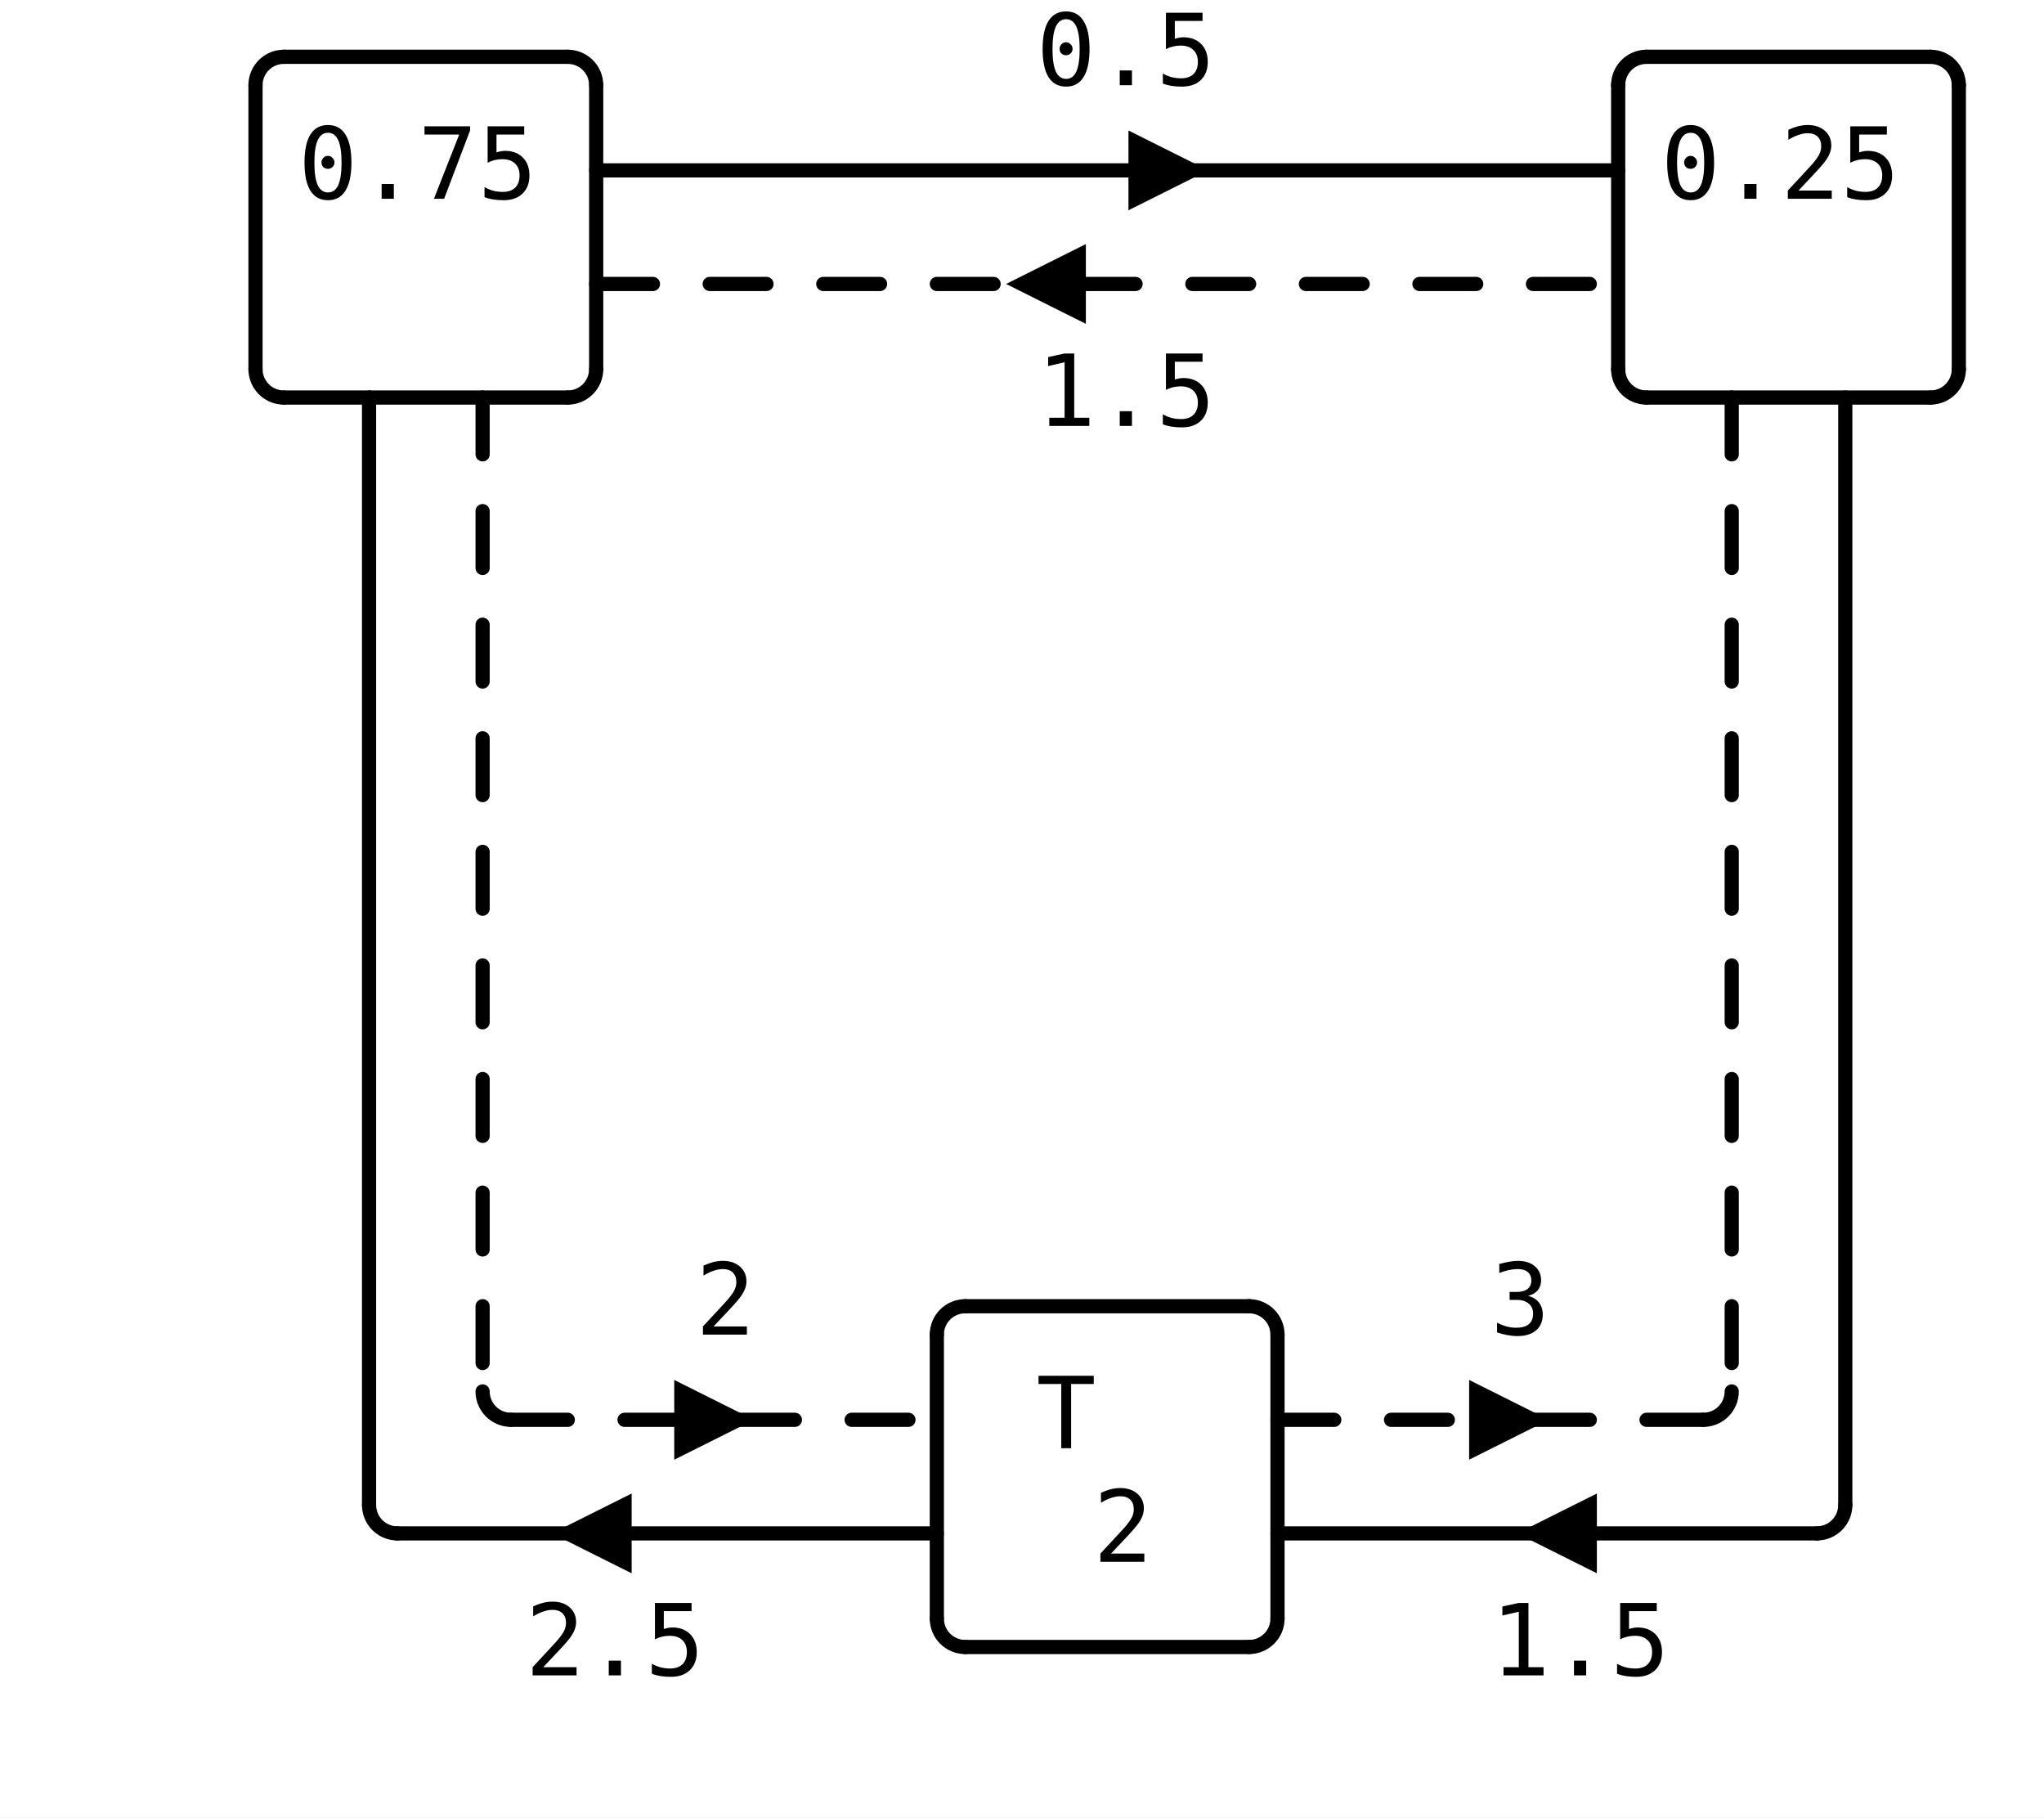
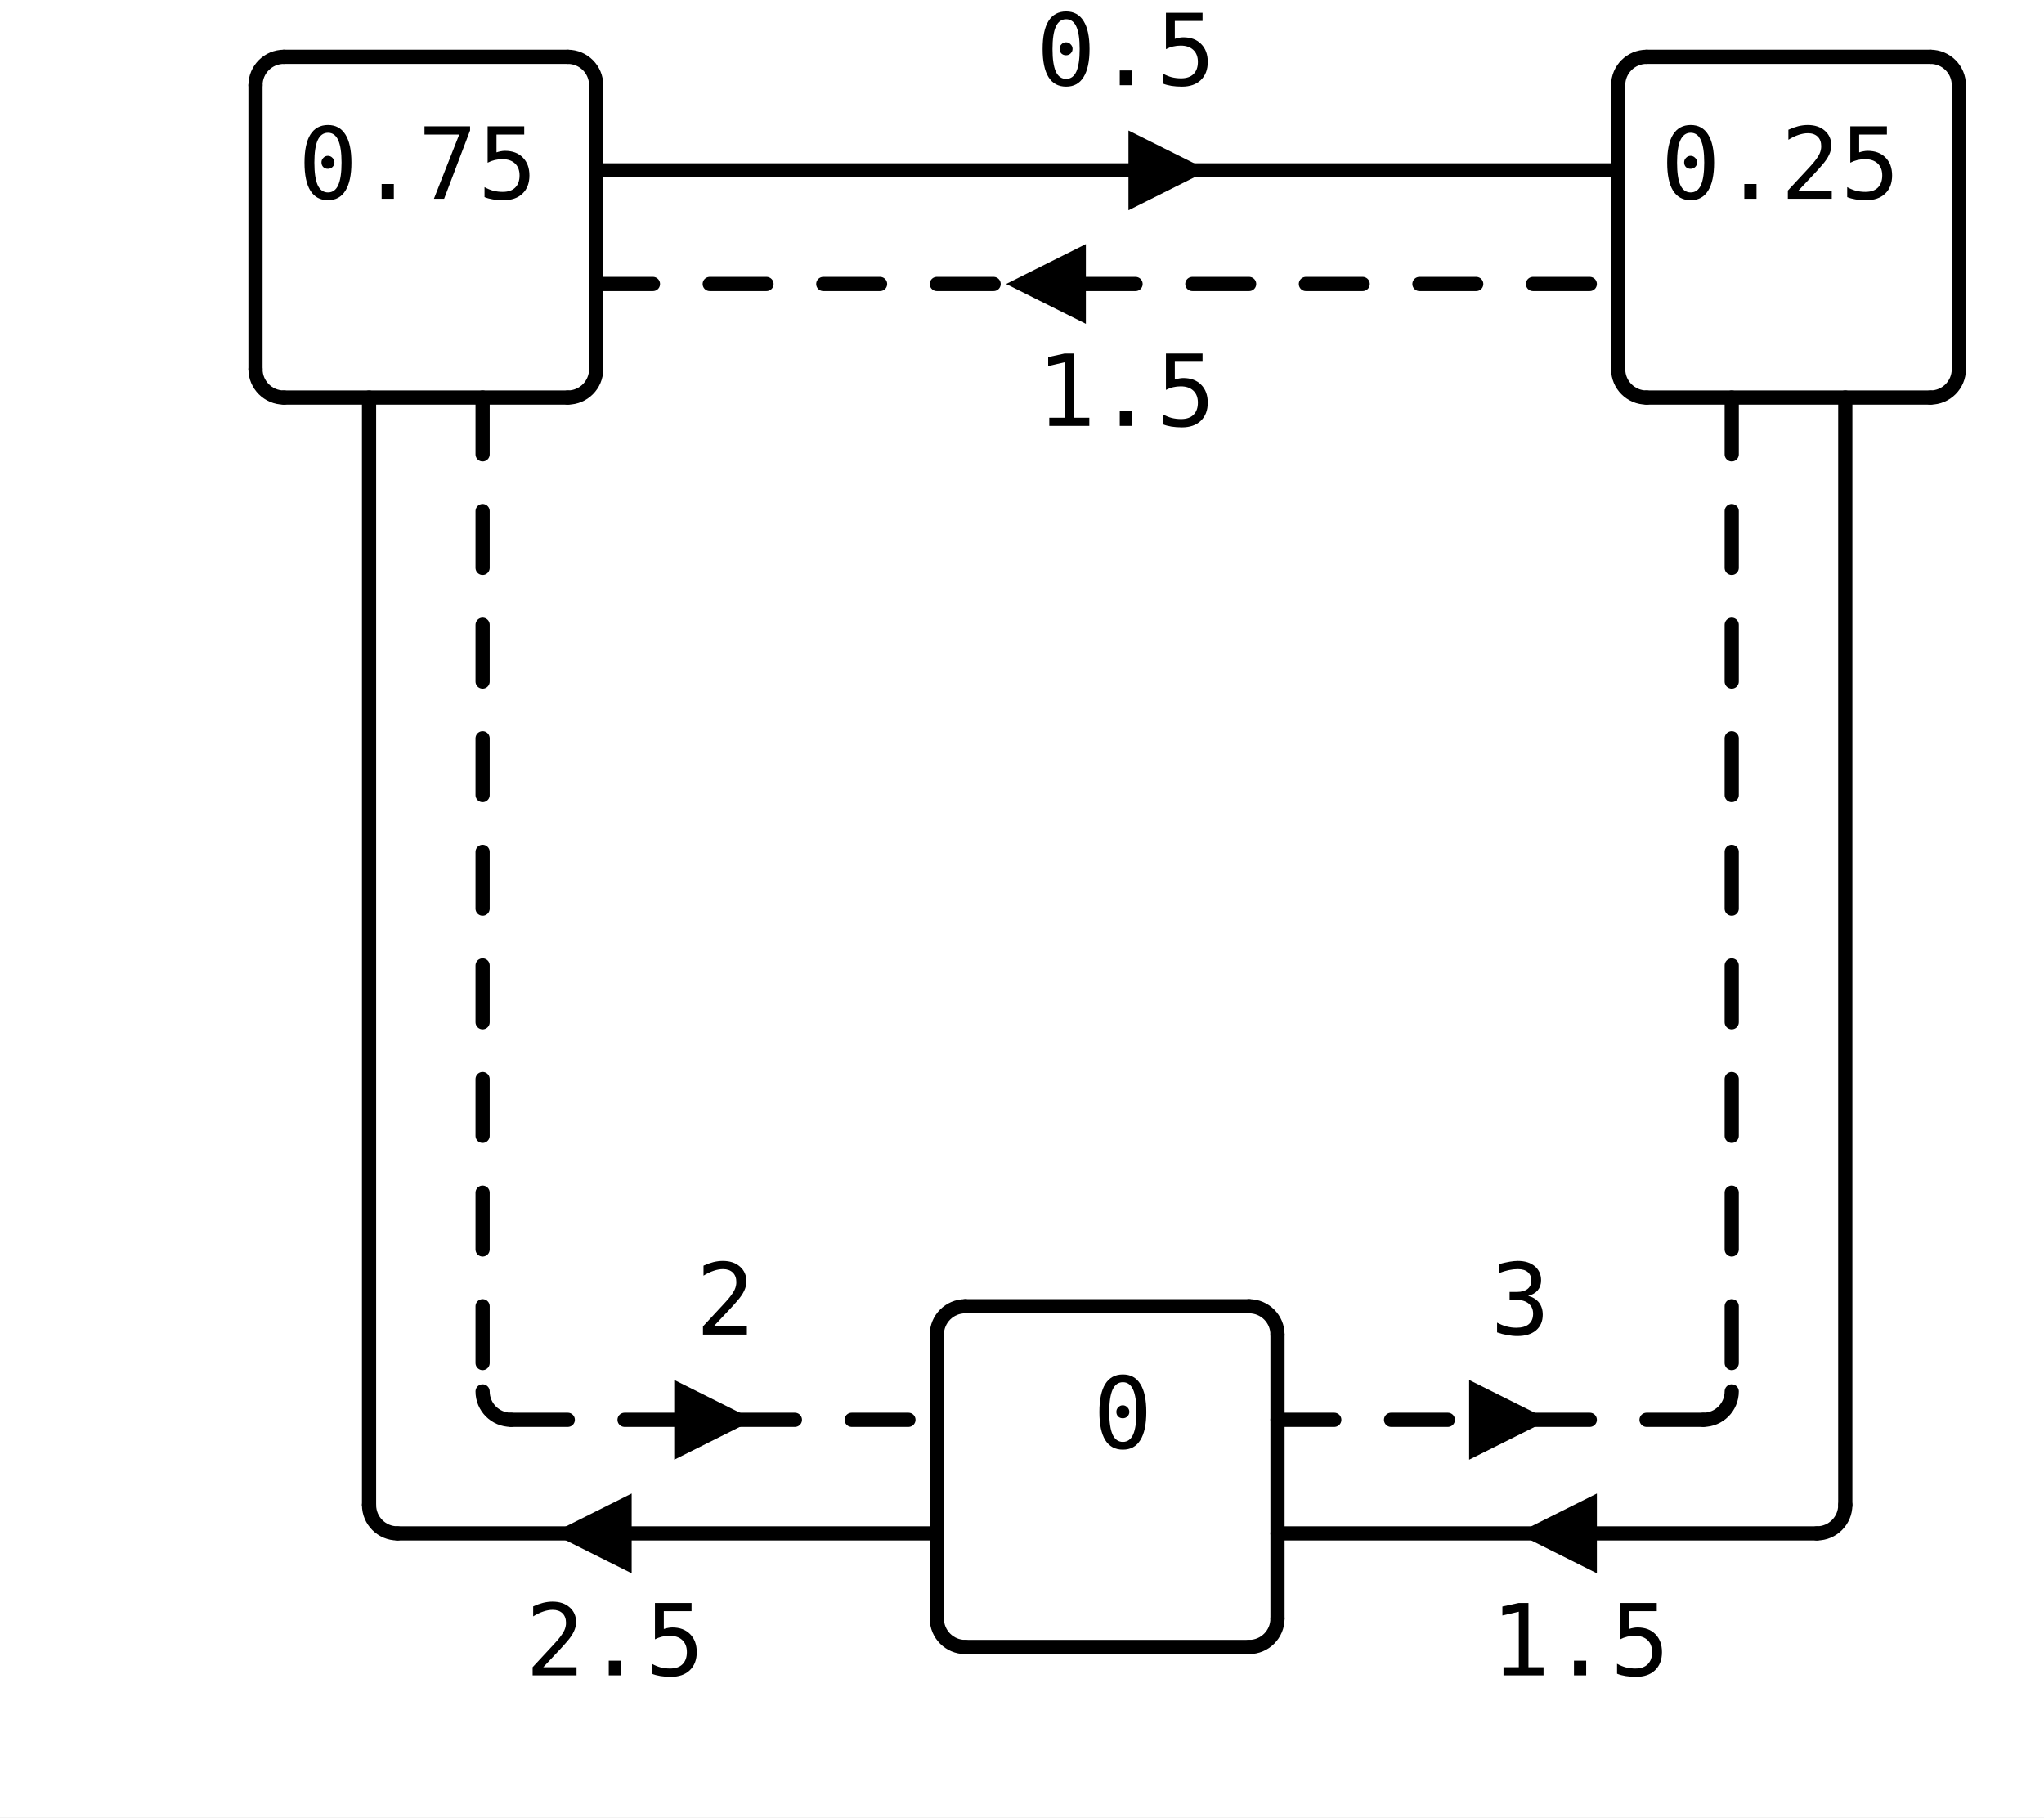
<svg xmlns="http://www.w3.org/2000/svg" width="288" height="256" class="svgbob">
  <style>.svgbob line, .svgbob path, .svgbob circle, .svgbob rect, .svgbob polygon {
  stroke: black;
  stroke-width: 2;
  stroke-opacity: 1;
  fill-opacity: 1;
  stroke-linecap: round;
  stroke-linejoin: miter;
}

.svgbob text {
  white-space: pre;
  fill: black;
  font-family: Iosevka Fixed, monospace;
  font-size: 14px;
}

.svgbob rect.backdrop {
  stroke: none;
  fill: white;
}

.svgbob .broken {
  stroke-dasharray: 8;
}

.svgbob .filled {
  fill: black;
}

.svgbob .bg_filled {
  fill: white;
  stroke-width: 1;
}

.svgbob .nofill {
  fill: white;
}

.svgbob .end_marked_arrow {
  marker-end: url(#arrow);
}

.svgbob .start_marked_arrow {
  marker-start: url(#arrow);
}

.svgbob .end_marked_diamond {
  marker-end: url(#diamond);
}

.svgbob .start_marked_diamond {
  marker-start: url(#diamond);
}

.svgbob .end_marked_circle {
  marker-end: url(#circle);
}

.svgbob .start_marked_circle {
  marker-start: url(#circle);
}

.svgbob .end_marked_open_circle {
  marker-end: url(#open_circle);
}

.svgbob .start_marked_open_circle {
  marker-start: url(#open_circle);
}

.svgbob .end_marked_big_open_circle {
  marker-end: url(#big_open_circle);
}

.svgbob .start_marked_big_open_circle {
  marker-start: url(#big_open_circle);
}

</style>
  <defs>
    <marker id="arrow" viewBox="-2 -2 8 8" refX="4" refY="2" markerWidth="7" markerHeight="7" orient="auto-start-reverse">
      <polygon points="0,0 0,4 4,2 0,0" />
    </marker>
    <marker id="diamond" viewBox="-2 -2 8 8" refX="4" refY="2" markerWidth="7" markerHeight="7" orient="auto-start-reverse">
      <polygon points="0,2 2,0 4,2 2,4 0,2" />
    </marker>
    <marker id="circle" viewBox="0 0 8 8" refX="4" refY="4" markerWidth="7" markerHeight="7" orient="auto-start-reverse">
      <circle cx="4" cy="4" r="2" class="filled" />
    </marker>
    <marker id="open_circle" viewBox="0 0 8 8" refX="4" refY="4" markerWidth="7" markerHeight="7" orient="auto-start-reverse">
      <circle cx="4" cy="4" r="2" class="bg_filled" />
    </marker>
    <marker id="big_open_circle" viewBox="0 0 8 8" refX="4" refY="4" markerWidth="7" markerHeight="7" orient="auto-start-reverse">
      <circle cx="4" cy="4" r="3" class="bg_filled" />
    </marker>
  </defs>
  <rect class="backdrop" x="0" y="0" width="288" height="256" />
  <text x="146" y="12">0.5</text>
  <text x="42" y="28">0.75</text>
  <polygon points="160,20 168,24 160,28" class="filled" />
  <text x="234" y="28">0.25</text>
  <polygon points="152,36 144,40 152,44" class="filled" />
  <text x="146" y="60">1.5</text>
  <text x="98" y="188">2</text>
  <text x="210" y="188">3</text>
  <polygon points="96,196 104,200 96,204" class="filled" />
-   <text x="146" y="204">T</text>
+   <text x="154" y="204">0</text>
  <polygon points="208,196 216,200 208,204" class="filled" />
  <polygon points="88,212 80,216 88,220" class="filled" />
-   <text x="154" y="220">2</text>
  <polygon points="224,212 216,216 224,220" class="filled" />
  <text x="74" y="236">2.5</text>
  <text x="210" y="236">1.5</text>
  <g>
    <path d="M 40,8 A 4,4 0,0,0 36,12" class="nofill" />
    <line x1="36" y1="12" x2="36" y2="52" class="solid" />
    <line x1="40" y1="8" x2="80" y2="8" class="solid" />
    <path d="M 80,8 A 4,4 0,0,1 84,12" class="nofill" />
    <line x1="84" y1="12" x2="84" y2="52" class="solid" />
    <line x1="84" y1="24" x2="160" y2="24" class="solid" />
    <line x1="84" y1="40" x2="144" y2="40" class="broken" />
    <path d="M 36,52 A 4,4 0,0,0 40,56" class="nofill" />
    <line x1="40" y1="56" x2="80" y2="56" class="solid" />
    <line x1="52" y1="56" x2="52" y2="212" class="solid" />
    <line x1="68" y1="56" x2="68" y2="196" class="broken" />
    <path d="M 84,52 A 4,4 0,0,1 80,56" class="nofill" />
    <path d="M 68,196 A 4,4 0,0,0 72,200" class="nofill" />
    <line x1="72" y1="200" x2="96" y2="200" class="broken" />
    <path d="M 52,212 A 4,4 0,0,0 56,216" class="nofill" />
    <line x1="56" y1="216" x2="80" y2="216" class="solid" />
  </g>
  <g>
    <path d="M 232,8 A 4,4 0,0,0 228,12" class="nofill" />
    <line x1="228" y1="12" x2="228" y2="52" class="solid" />
    <line x1="232" y1="8" x2="272" y2="8" class="solid" />
    <path d="M 272,8 A 4,4 0,0,1 276,12" class="nofill" />
    <line x1="276" y1="12" x2="276" y2="52" class="solid" />
    <line x1="168" y1="24" x2="228" y2="24" class="solid" />
    <line x1="152" y1="40" x2="228" y2="40" class="broken" />
    <path d="M 228,52 A 4,4 0,0,0 232,56" class="nofill" />
    <line x1="232" y1="56" x2="272" y2="56" class="solid" />
    <line x1="244" y1="56" x2="244" y2="196" class="broken" />
    <line x1="260" y1="56" x2="260" y2="212" class="solid" />
    <path d="M 276,52 A 4,4 0,0,1 272,56" class="nofill" />
    <line x1="216" y1="200" x2="240" y2="200" class="broken" />
    <path d="M 244,196 A 4,4 0,0,1 240,200" class="nofill" />
    <line x1="224" y1="216" x2="256" y2="216" class="solid" />
    <path d="M 260,212 A 4,4 0,0,1 256,216" class="nofill" />
  </g>
  <g>
    <path d="M 136,184 A 4,4 0,0,0 132,188" class="nofill" />
    <line x1="132" y1="188" x2="132" y2="228" class="solid" />
    <line x1="136" y1="184" x2="176" y2="184" class="solid" />
    <path d="M 176,184 A 4,4 0,0,1 180,188" class="nofill" />
    <line x1="180" y1="188" x2="180" y2="228" class="solid" />
    <line x1="104" y1="200" x2="132" y2="200" class="broken" />
    <line x1="180" y1="200" x2="208" y2="200" class="broken" />
    <line x1="88" y1="216" x2="132" y2="216" class="solid" />
    <line x1="180" y1="216" x2="216" y2="216" class="solid" />
    <path d="M 132,228 A 4,4 0,0,0 136,232" class="nofill" />
    <line x1="136" y1="232" x2="176" y2="232" class="solid" />
    <path d="M 180,228 A 4,4 0,0,1 176,232" class="nofill" />
  </g>
</svg>
